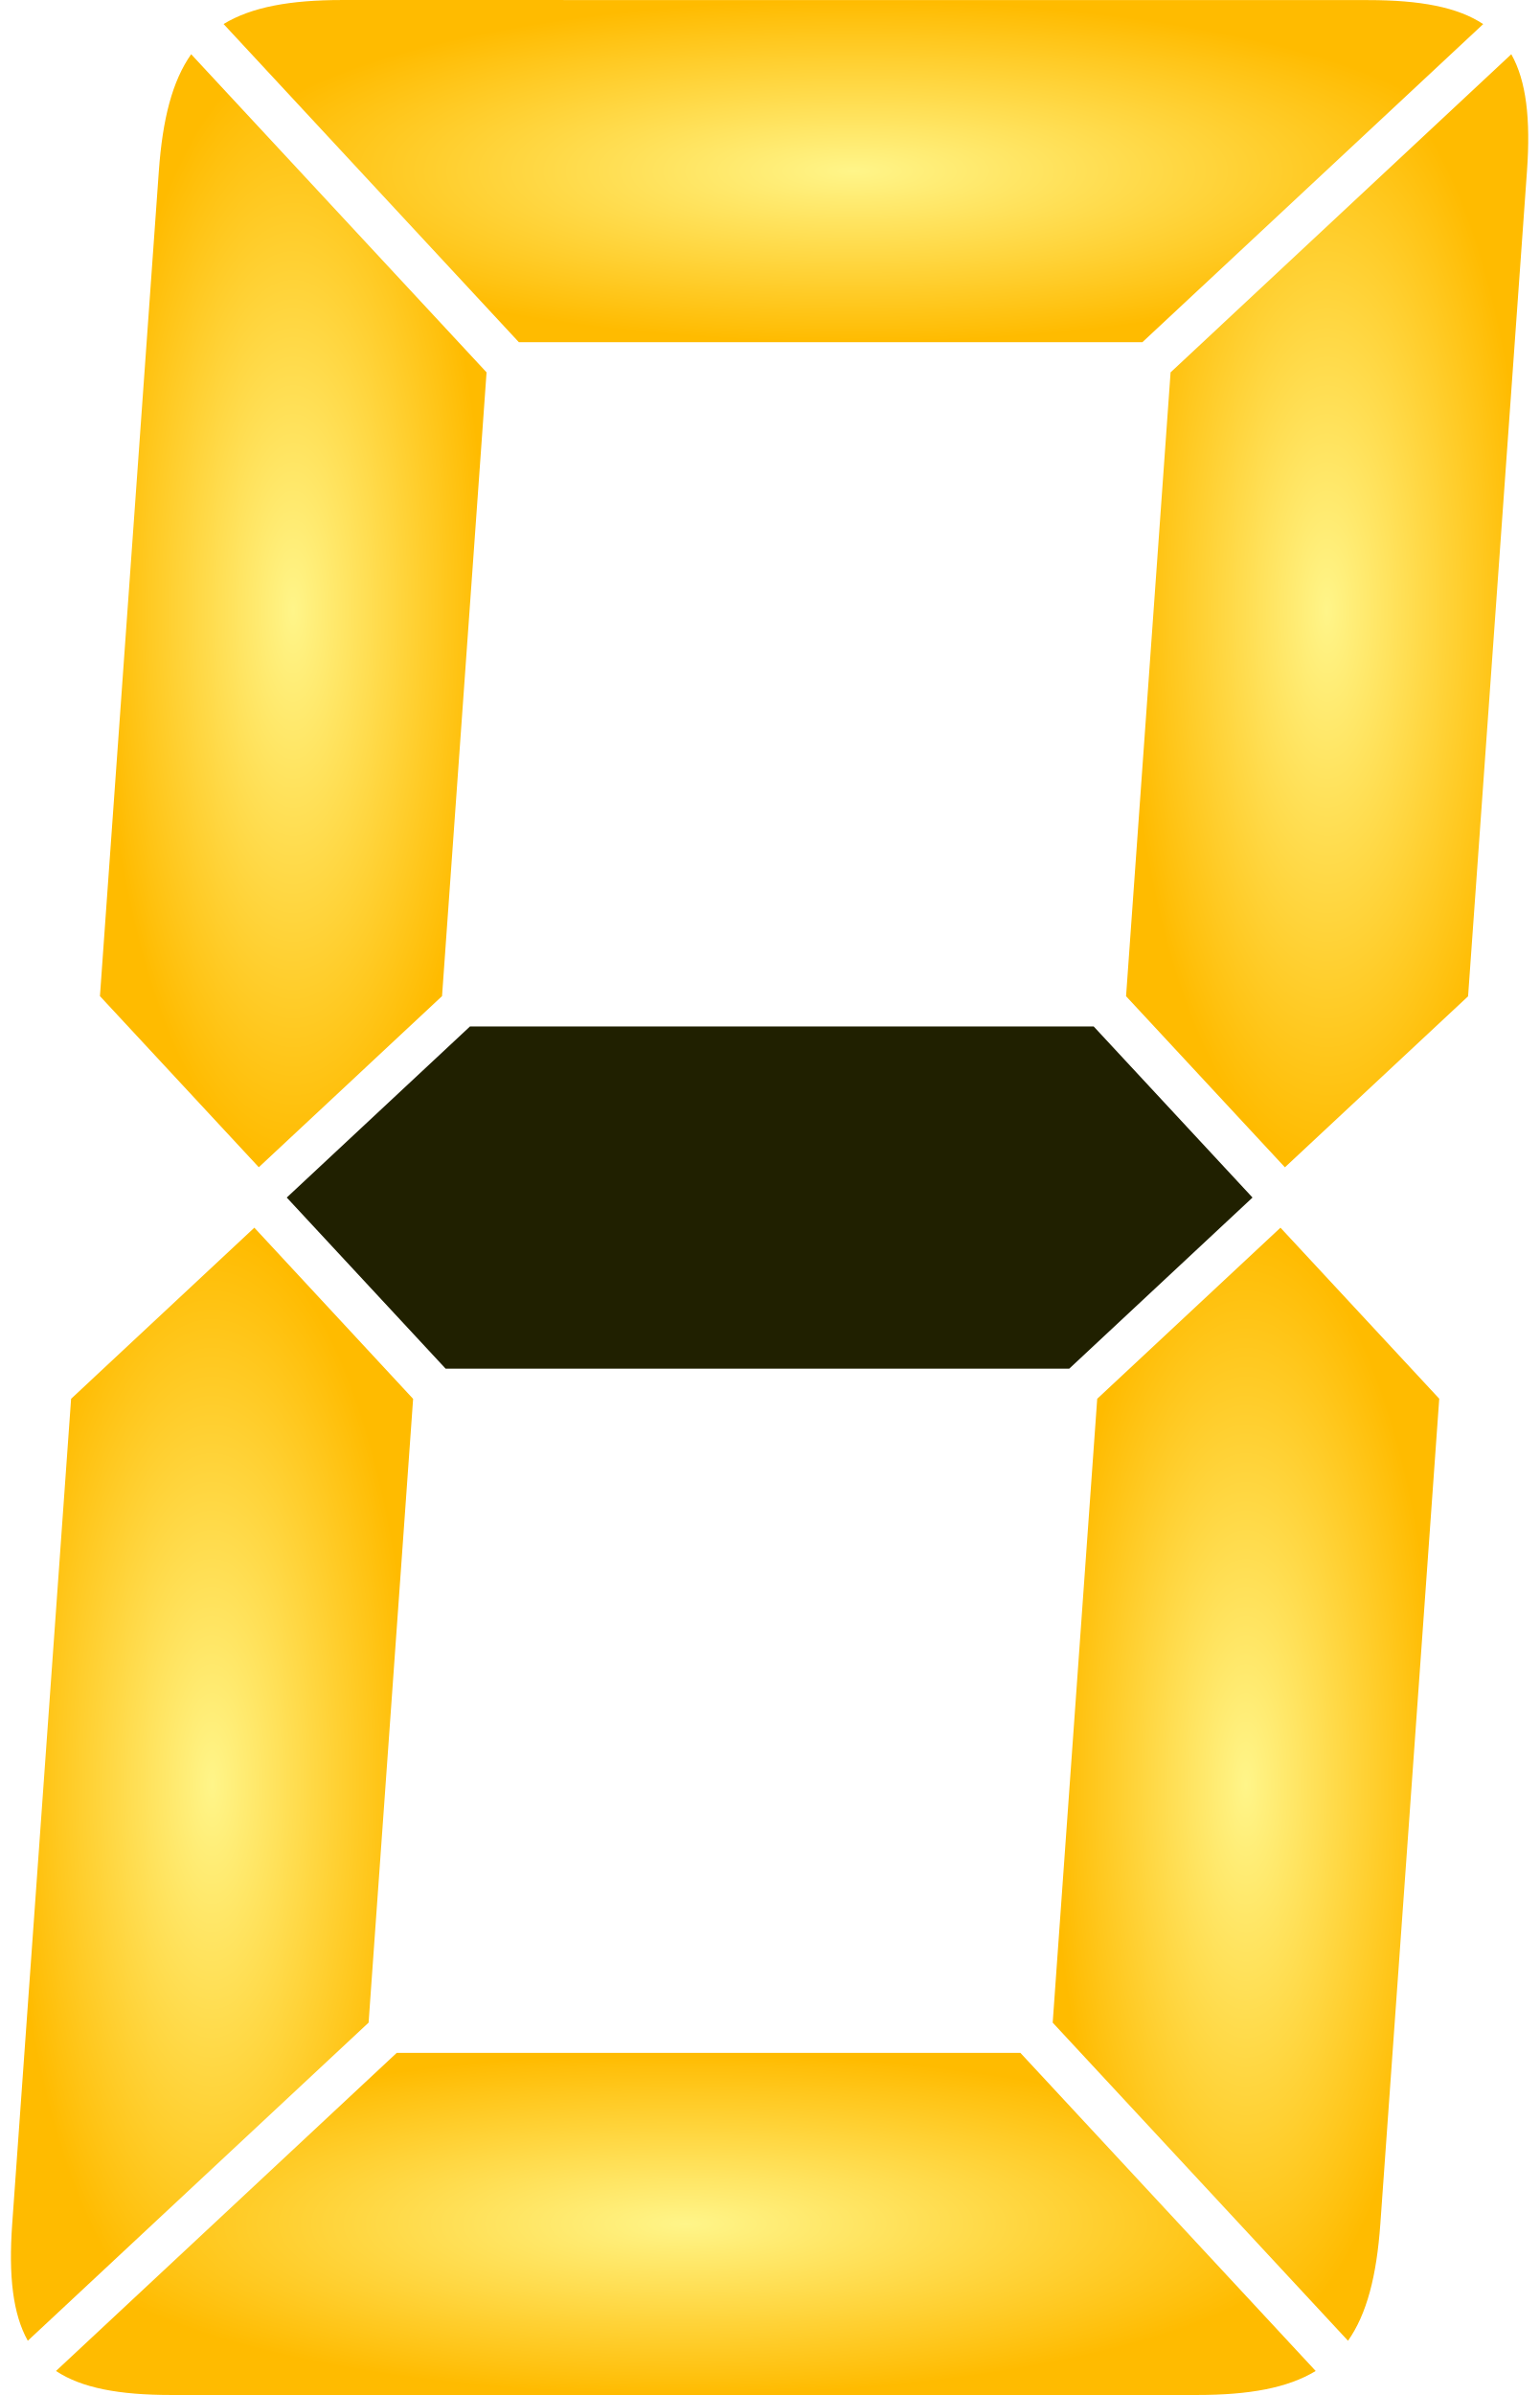
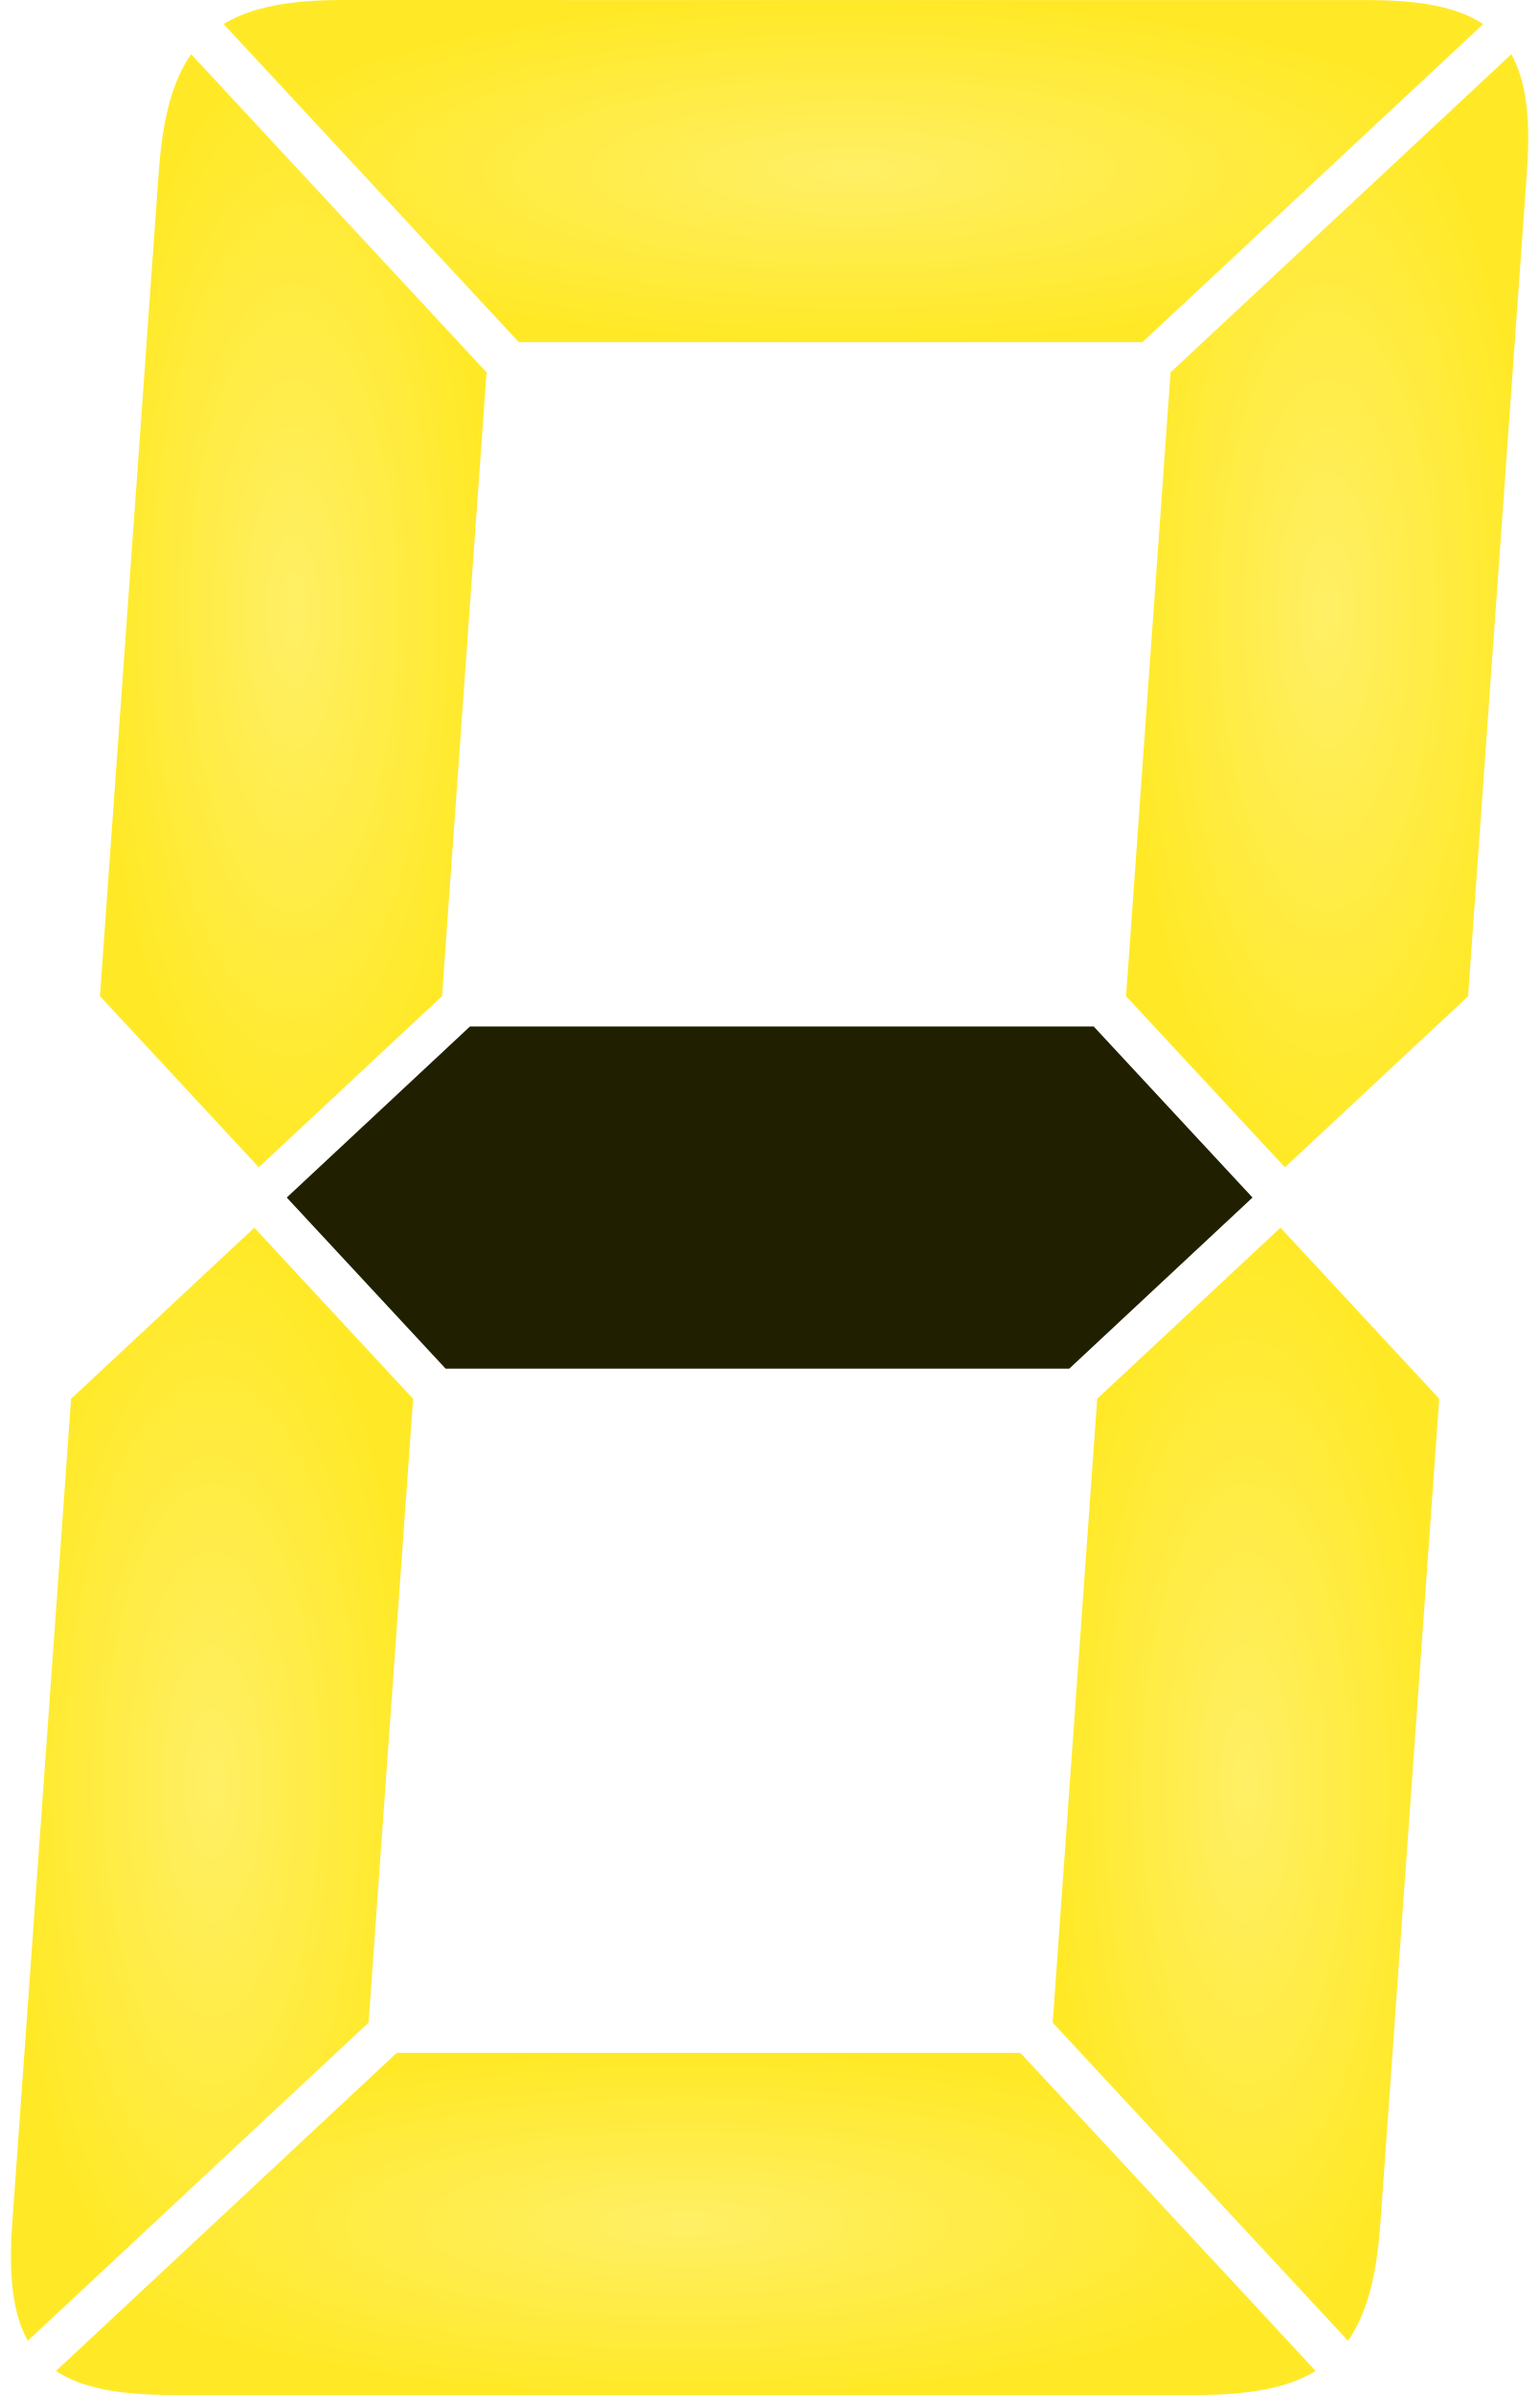
<svg xmlns="http://www.w3.org/2000/svg" xmlns:xlink="http://www.w3.org/1999/xlink" width="72" height="112" version="1.1" viewBox="0 0 19.05 29.633">
  <defs>
    <linearGradient id="brightled">
-       <stop style="stop-color:#fff589" offset="0" />
-       <stop style="stop-color:#ffbb00" offset="1" />
+       <stop style="stop-color:#ffef65" offset="0" />
+       <stop style="stop-color:#ffe927" offset="1" />
    </linearGradient>
    <radialGradient id="radialGradient5566" cx="15.421" cy="22.076" r="2.392" gradientTransform="matrix(1,0,0,2.8784,0,-41.467)" gradientUnits="userSpaceOnUse" xlink:href="#brightled" />
    <radialGradient id="radialGradient8584" cx="16.425" cy="7.557" r="2.489" gradientTransform="matrix(1,0,0,2.7666,0,-13.35)" gradientUnits="userSpaceOnUse" xlink:href="#brightled" />
    <radialGradient id="radialGradient9336" cx="3.629" cy="7.557" r="2.392" gradientTransform="matrix(1,0,0,2.8782,0,-14.194)" gradientUnits="userSpaceOnUse" xlink:href="#brightled" />
    <radialGradient id="radialGradient9340" cx="8.488" cy="27.517" r="7.796" gradientTransform="matrix(1 0 0 .27152 0 20.045)" gradientUnits="userSpaceOnUse" xlink:href="#brightled" />
    <radialGradient id="radialGradient10095" cx="2.625" cy="22.076" r="2.489" gradientTransform="matrix(1,0,0,2.7663,0,-38.994)" gradientUnits="userSpaceOnUse" xlink:href="#brightled" />
    <radialGradient id="radialGradient3294" cx="10.562" cy="2.117" r="7.795" gradientTransform="matrix(1 0 0 .27154 0 1.5419)" gradientUnits="userSpaceOnUse" xlink:href="#brightled" />
  </defs>
  <path d="m4.91 25.4-4.217 3.936c0.316 0.21 0.78 0.297 1.424 0.297h12.7c0.645 0 1.121-0.087 1.467-0.297l-3.655-3.936z" style="fill:url(#radialGradient9340)" />
  <path d="m3.148 15.19-2.268 2.117-0.729 10.21c-0.046 0.644 0.008 1.114 0.193 1.445l4.218-3.936 0.551-7.718z" style="fill:url(#radialGradient10095)" />
  <path d="m15.848 15.19-2.268 2.117-0.551 7.719 3.655 3.936c0.233-0.331 0.354-0.801 0.4-1.445l0.729-10.211z" style="fill:url(#radialGradient5566)" />
  <path d="m5.817 12.7-2.268 2.117 1.966 2.117h7.719l2.268-2.117-1.966-2.117z" style="fill:#202000" />
  <path d="m2.366 0.671c-0.233 0.331-0.354 0.801-0.4 1.445l-0.729 10.209 1.966 2.117 2.268-2.117 0.551-7.718z" style="fill:url(#radialGradient9336)" />
  <path d="m18.705 0.671-4.217 3.936-0.551 7.719 1.966 2.117 2.267-2.116 0.729-10.21c0.046-0.645-0.008-1.115-0.194-1.446z" style="fill:url(#radialGradient8584)" />
  <path d="m4.233 0c-0.644 0-1.12 0.087-1.466 0.297l3.655 3.937h7.717l4.218-3.936c-0.316-0.21-0.78-0.297-1.424-0.297z" style="fill:url(#radialGradient3294)" />
</svg>
